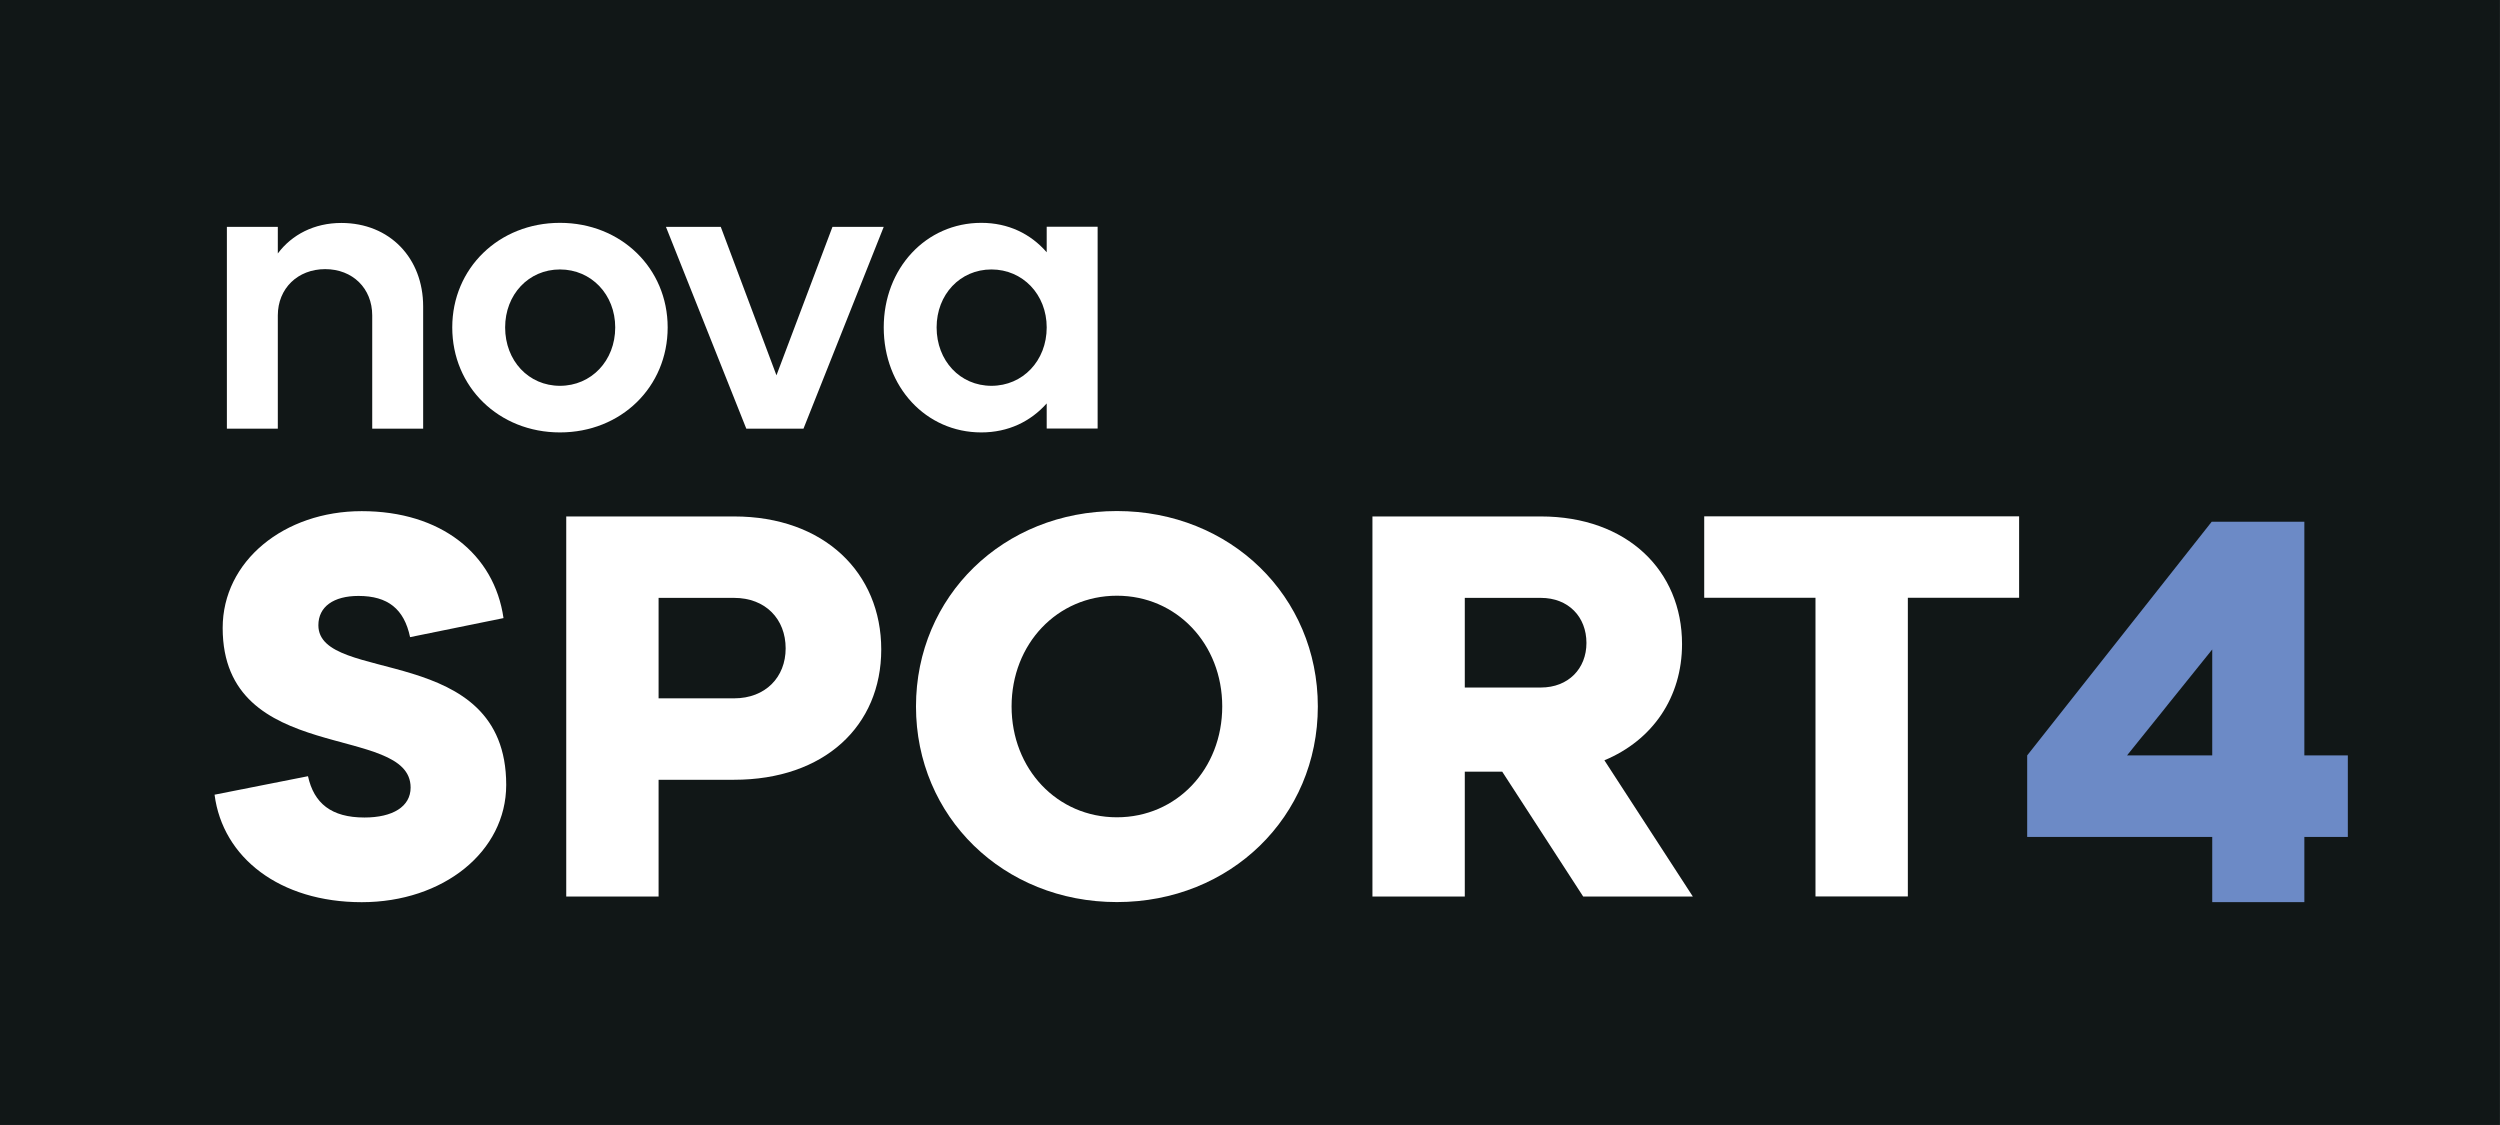
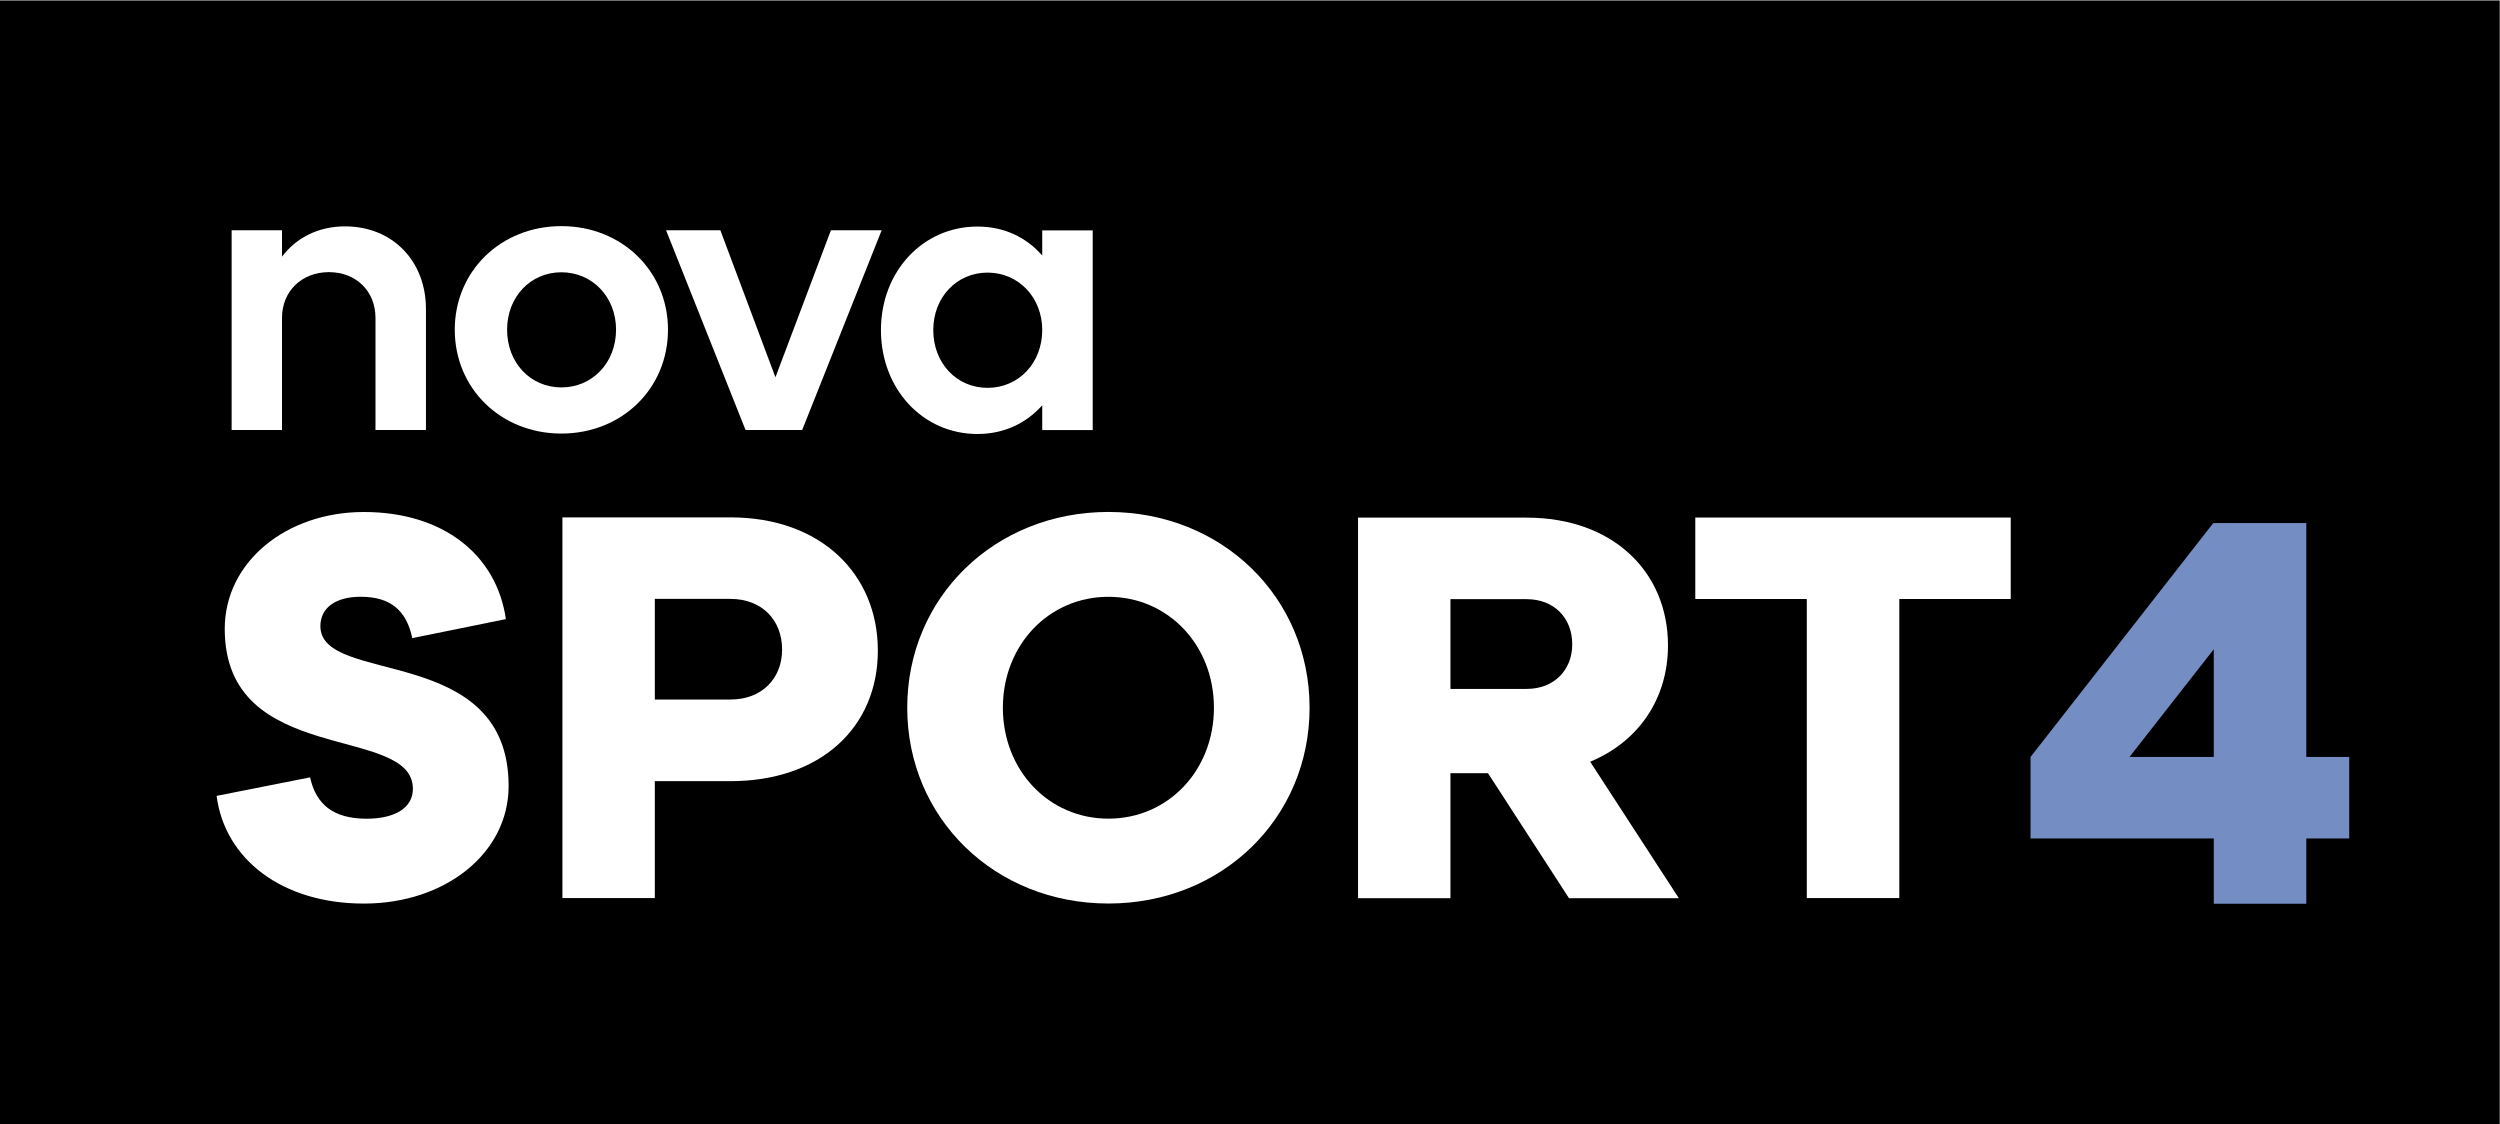
- <svg xmlns="http://www.w3.org/2000/svg" width="800pt" height="360pt" version="1.1" viewBox="0 0 800 360">
-   <g transform="matrix(1.7391 0 0 1.7391 0 7.2e-6)">
-     <path d="m460 0v207h-460v-207z" fill="#111717" />
-   </g>
-   <g transform="matrix(1.7555 0 0 1.7555 154.3 292.89)" fill="#fff">
-     <g transform="matrix(19.712 0 0 -19.712 -46.538 -125.49)">
-       <path d="m0 0h0.471v-0.246c0.13 0.174 0.337 0.282 0.587 0.282 0.449 0 0.757-0.326 0.757-0.772v-1.13h-0.471v1.047c0 0.25-0.181 0.428-0.435 0.428-0.253 0-0.438-0.178-0.438-0.428v-1.047h-0.471z" fill="#fff" />
+ <svg xmlns="http://www.w3.org/2000/svg" width="800" height="359.67" version="1.1" viewBox="0 0 800 359.67" xml:space="preserve">
+   <defs>
+     <clipPath id="clipPath8594">
+       <path d="m227.85 608.8h19.059v18.68h-19.059z" />
+     </clipPath>
+     <clipPath id="clipPath8602">
+       <path d="m228.7 627.09h17.389v-10.856h-17.389z" />
+     </clipPath>
+     <clipPath id="clipPath8606">
+       <path d="m228.7 616.23h17.389v10.856h-17.389z" />
+     </clipPath>
+     <clipPath id="clipPath8610">
+       <path d="m227.51 627.09h18.577v-11.891h-18.577z" />
+     </clipPath>
+     <clipPath id="clipPath8614">
+       <path d="m237.61 627.09c-0.531-2e-3 -1.063-0.058-1.583-0.163-4.714-1.027-8.52-6.055-6.988-10.36 0 0 0.712-1.365 1.734 1.437 1.443 3.917 6.41 5.569 10.504 4.369 0.687-0.161 2.012-0.783 3.398-1.644 0.907-0.564 1.326-1.295 1.409-0.624-0.558 3.329-3.336 5.981-6.892 6.824-0.507 0.109-1.025 0.161-1.543 0.161h-0.039" />
+     </clipPath>
+     <mask id="mask8624" x="0" y="0" width="1" height="1" maskUnits="userSpaceOnUse" />
+     <linearGradient id="linearGradient8642" x2="1" gradientTransform="matrix(1.605 11.816 11.816 -1.605 236.8 615.24)" gradientUnits="userSpaceOnUse">
+       <stop offset="0" />
+       <stop stop-color="#fff" offset="1" />
+     </linearGradient>
+     <mask id="mask8644" x="0" y="0" width="1" height="1" maskUnits="userSpaceOnUse">
+       <g clip-path="url(#clipPath8602)" opacity=".8">
+         <g clip-path="url(#clipPath8606)">
+           <g clip-path="url(#clipPath8610)">
+             <g clip-path="url(#clipPath8614)">
+               <g mask="url(#mask8624)">
+                 <path d="m237.61 627.09c-0.531-2e-3 -1.063-0.058-1.583-0.163-4.714-1.027-8.52-6.055-6.988-10.36 0 0 0.712-1.365 1.734 1.437 1.443 3.917 6.41 5.569 10.504 4.369 0.687-0.161 2.012-0.783 3.398-1.644 0.907-0.564 1.326-1.295 1.409-0.624-0.558 3.329-3.336 5.981-6.892 6.824-0.507 0.109-1.025 0.161-1.543 0.161h-0.039" fill="url(#linearGradient8642)" />
+               </g>
+             </g>
+           </g>
+         </g>
+       </g>
+     </mask>
+     <clipPath id="clipPath8682">
+       <path d="m228.7 627.09h17.389v-10.856h-17.389z" />
+     </clipPath>
+     <linearGradient id="linearGradient8692" x2="1" gradientTransform="matrix(1.605 11.816 11.816 -1.605 236.8 615.24)" gradientUnits="userSpaceOnUse">
+       <stop stop-color="#fff" offset="0" />
+       <stop stop-color="#fff" offset="1" />
+     </linearGradient>
+     <clipPath id="clipPath8714">
+       <path d="m228.72 626.87h16.051v-14.912h-16.051z" />
+     </clipPath>
+     <clipPath id="clipPath8718">
+       <path d="m228.72 611.96h16.051v14.912h-16.051z" />
+     </clipPath>
+     <clipPath id="clipPath8722">
+       <path d="m228.61 626.93h16.272v-15.007h-16.272z" />
+     </clipPath>
+     <clipPath id="clipPath8726">
+       <path d="m237.44 626.87c-4.928-0.108-8.831-4.293-8.719-9.349 0.037-1.636 0.49-3.161 1.251-4.475 1.477-0.726 3.176-1.123 4.976-1.083 5.536 0.121 9.933 4.317 9.82 9.372-0.018 0.829-0.157 1.63-0.4 2.389-1.643 1.932-4.059 3.149-6.737 3.149-0.064 0-0.128-1e-3 -0.191-3e-3" />
+     </clipPath>
+     <mask id="mask8736" x="0" y="0" width="1" height="1" maskUnits="userSpaceOnUse" />
+     <linearGradient id="linearGradient8754" x2="1" gradientTransform="matrix(12.972 12.207 12.207 -12.972 229.89 613.14)" gradientUnits="userSpaceOnUse">
+       <stop offset="0" />
+       <stop stop-color="#fff" offset="1" />
+     </linearGradient>
+     <mask id="mask8756" x="0" y="0" width="1" height="1" maskUnits="userSpaceOnUse">
+       <g clip-path="url(#clipPath8714)" opacity=".8">
+         <g clip-path="url(#clipPath8718)">
+           <g clip-path="url(#clipPath8722)">
+             <g clip-path="url(#clipPath8726)">
+               <g mask="url(#mask8736)">
+                 <path d="m237.44 626.87c-4.928-0.108-8.831-4.293-8.719-9.349 0.037-1.636 0.49-3.161 1.251-4.475 1.477-0.726 3.176-1.123 4.976-1.083 5.536 0.121 9.933 4.317 9.82 9.372-0.018 0.829-0.157 1.63-0.4 2.389-1.643 1.932-4.059 3.149-6.737 3.149-0.064 0-0.128-1e-3 -0.191-3e-3" fill="url(#linearGradient8754)" />
+               </g>
+             </g>
+           </g>
+         </g>
+       </g>
+     </mask>
+     <clipPath id="clipPath8794">
+       <path d="m228.72 626.87h16.051v-14.912h-16.051z" />
+     </clipPath>
+     <linearGradient id="linearGradient8804" x2="1" gradientTransform="matrix(12.972 12.207 12.207 -12.972 229.89 613.14)" gradientUnits="userSpaceOnUse">
+       <stop stop-color="#fff" offset="0" />
+       <stop stop-color="#fff" offset="1" />
+     </linearGradient>
+   </defs>
+   <g transform="matrix(1.3333 0 0 -1.3333 -755.39 2440.3)">
+     <path d="m1166.5 1560.4h-600v269.76h600z" />
+     <g fill="#fff">
+       <path d="m640.98 1643.7c1.435-6.538 5.621-9.925 13.57-9.925 6.797 0 11.101 2.611 11.101 7.173 0 15.663-45.155 5.103-45.155 38.382 0 16.063 14.746 28.057 33.396 28.057 19.073 0 31.867-10.301 34.078-25.706l-22.46-4.562c-1.435 6.773-5.339 9.925-12.394 9.925-5.997 0-9.666-2.634-9.666-7.056 0-14.37 45.179-3.928 45.179-38.382 0-16.063-15.146-28.198-34.737-28.198-19.708 0-33.396 10.701-35.348 25.847z" />
+       <path d="m701.54 1706.1h40.334c21.66 0 35.372-13.57 35.372-31.985 0-18.391-13.711-31.326-35.372-31.326h-18.156v-28.057h-22.178zm40.334-43.721c7.573 0 12.394 5.08 12.394 11.994 0 7.056-4.821 12.159-12.394 12.159h-18.156v-24.153z" />
+       <path d="m832.58 1707.4c27.281 0 48.283-20.484 48.283-46.99 0-26.505-21.002-46.99-48.283-46.99s-48.283 20.484-48.283 46.99c0 26.505 21.002 46.99 48.283 46.99m0-73.612c14.37 0 25.329 11.618 25.329 26.623s-10.96 26.623-25.329 26.623c-14.346 0-25.329-11.618-25.329-26.623s10.983-26.623 25.329-26.623" />
+       <path d="m923.68 1644.7h-9.008v-30.009h-22.178v91.345h40.452c20.743 0 33.937-13.029 33.937-30.668 0-12.794-7.056-23.095-18.674-27.916l21.284-32.761h-26.364zm9.266 20.226c6.656 0 10.96 4.586 10.96 10.701 0 6.279-4.304 10.842-10.96 10.842h-18.274v-21.543z" />
+       <path d="m1000.2 1686.5h-26.764v19.567h75.706v-19.567h-26.74v-71.778h-22.201z" />
+       <path d="m622.15 1775h12.088v-6.326c3.363 4.468 8.678 7.267 15.099 7.267 11.524 0 19.45-8.396 19.45-19.826v-29.045h-12.112v26.905c0 6.42-4.657 10.983-11.171 10.983s-11.265-4.563-11.265-10.983v-26.905h-12.088z" />
+       <path d="m701.29 1776c14.511 0 25.588-10.795 25.588-24.859 0-14.134-11.077-24.929-25.588-24.929s-25.588 10.795-25.588 24.929c0 14.064 11.077 24.859 25.588 24.859m0-38.711c7.455 0 13.123 5.95 13.123 13.852 0 7.832-5.668 13.782-13.123 13.782s-13.029-5.95-13.029-13.782c0-7.902 5.574-13.852 13.029-13.852" />
+       <path d="m726.42 1775h13.029l13.217-35.278 13.311 35.278h12.182l-19.073-47.93h-13.594z" />
+       <path d="m816.7 1733c-3.81-4.28-9.125-6.891-15.546-6.891-13.123 0-23.166 10.795-23.166 24.953 0 14.04 10.042 24.835 23.166 24.835 6.42 0 11.736-2.587 15.546-6.962v6.044h12.112v-47.93h-12.112zm-13.123 4.186c7.455 0 13.123 5.95 13.123 13.876 0 7.808-5.668 13.782-13.123 13.782-7.455 0-13.029-5.974-13.029-13.782 0-7.926 5.574-13.876 13.029-13.876" />
    </g>
-     <g transform="matrix(19.712 0 0 -19.712 14.177 -96.514)">
-       <path d="m0 0c0.29 0 0.511 0.232 0.511 0.54 0 0.304-0.221 0.536-0.511 0.536s-0.507-0.232-0.507-0.536c0-0.308 0.217-0.54 0.507-0.54m0 1.507c0.565 0 0.996-0.42 0.996-0.967 0-0.551-0.431-0.971-0.996-0.971s-0.996 0.42-0.996 0.971c0 0.547 0.431 0.967 0.996 0.967" fill="#fff" />
-     </g>
-     <g transform="matrix(19.712 0 0 -19.712 33.495 -125.49)">
-       <path d="m0 0h0.507l0.515-1.373 0.518 1.373h0.474l-0.742-1.866h-0.529z" fill="#fff" />
-     </g>
-     <g transform="matrix(19.712 0 0 -19.712 92.829 -96.514)">
-       <path d="m0 0c0.29 0 0.511 0.232 0.511 0.54 0 0.304-0.221 0.536-0.511 0.536s-0.507-0.232-0.507-0.536c0-0.308 0.217-0.54 0.507-0.54m0.511-0.163c-0.149-0.167-0.355-0.268-0.605-0.268-0.511 0-0.902 0.42-0.902 0.971 0 0.547 0.391 0.967 0.902 0.967 0.25 0 0.456-0.101 0.605-0.272v0.236h0.471v-1.866h-0.471z" fill="#fff" />
-     </g>
-     <g transform="matrix(19.712 0 0 -19.712 -31.753 -25.352)">
-       <path d="m0 0c0.055-0.251 0.216-0.382 0.522-0.382 0.262 0 0.427 0.101 0.427 0.277 0 0.602-1.738 0.195-1.738 1.476 0 0.618 0.568 1.08 1.286 1.08 0.733 0 1.226-0.397 1.311-0.989l-0.864-0.176c-0.055 0.261-0.206 0.381-0.477 0.381-0.231 0-0.371-0.1-0.371-0.271 0-0.552 1.737-0.15 1.737-1.476 0-0.618-0.583-1.085-1.336-1.085-0.758 0-1.286 0.412-1.361 0.994z" fill="#fff" />
-     </g>
-     <g transform="matrix(19.712 0 0 -19.712 45.914 -39.545)">
-       <path d="m0 0c0.291 0 0.477 0.196 0.477 0.462 0 0.271-0.186 0.467-0.477 0.467h-0.698v-0.929zm-1.552 1.682h1.552c0.834 0 1.361-0.522 1.361-1.23s-0.527-1.205-1.361-1.205h-0.698v-1.08h-0.854z" fill="#fff" />
-     </g>
-     <g transform="matrix(19.712 0 0 -19.712 115.7 -17.862)">
-       <path d="m0 0c0.553 0 0.974 0.447 0.974 1.025 0 0.577-0.421 1.024-0.974 1.024s-0.974-0.447-0.974-1.024c0-0.578 0.421-1.025 0.974-1.025m0 2.832c1.05 0 1.858-0.788 1.858-1.807 0-1.02-0.808-1.809-1.858-1.809s-1.858 0.789-1.858 1.809c0 1.019 0.808 1.807 1.858 1.807" fill="#fff" />
-     </g>
-     <g transform="matrix(19.712 0 0 -19.712 192.97 -41.517)">
-       <path d="m0 0c0.256 0 0.422 0.176 0.422 0.412 0 0.241-0.166 0.417-0.422 0.417h-0.703v-0.829zm-0.357-0.778h-0.346v-1.155h-0.854v3.515h1.557c0.799 0 1.306-0.502 1.306-1.18 0-0.492-0.271-0.889-0.718-1.075l0.818-1.26h-1.014z" fill="#fff" />
-     </g>
-     <g transform="matrix(19.712 0 0 -19.712 243.04 -57.878)">
-       <path d="m0 0h-1.029v0.753h2.912v-0.753h-1.029v-2.762h-0.854z" fill="#fff" />
+     <path d="m1053.9 1648.6 43.862 56.138 0.118-0.141v0.141h22.201v-56.138h10.301v-19.567h-10.301v-15.663h-22.201v15.663h-43.979zm43.979 0v25.847l-20.226-25.847z" fill="#748ec3" />
+     <g clip-path="url(#clipPath8594)">
+       <g mask="url(#mask8644)">
+         <g clip-path="url(#clipPath8682)" opacity=".8">
+           <path d="m237.61 627.09c-0.531-2e-3 -1.063-0.058-1.583-0.163-3.97-0.865-7.295-4.567-7.332-8.285v-0.128c8e-3 -0.655 0.117-1.309 0.344-1.947 0 0 0.712-1.365 1.734 1.437 1.443 3.917 6.41 5.569 10.504 4.369 0.687-0.161 2.012-0.783 3.398-1.644 0.907-0.564 1.326-1.295 1.409-0.624-0.558 3.329-3.336 5.981-6.892 6.824-0.498 0.107-1.005 0.159-1.513 0.161z" fill="url(#linearGradient8692)" />
+         </g>
+       </g>
+       <g mask="url(#mask8756)">
+         <g clip-path="url(#clipPath8794)" opacity=".8">
+           <path d="m237.57 626.87c-0.042 0-0.085-1e-3 -0.127-2e-3 -4.825-0.106-8.668-4.121-8.721-9.035v-0.204c0-0.036 1e-3 -0.073 2e-3 -0.11 0.037-1.636 0.49-3.161 1.251-4.475 1.41-0.693 3.021-1.086 4.73-1.086h1e-3c0.082 0 0.163 1e-3 0.245 3e-3 5.443 0.119 9.783 4.176 9.822 9.116v0.139c0 0.039-1e-3 0.078-2e-3 0.117-0.018 0.829-0.157 1.63-0.4 2.389-1.63 1.916-4.019 3.128-6.672 3.148z" fill="url(#linearGradient8804)" />
+         </g>
+       </g>
    </g>
  </g>
-   <g transform="matrix(1.7391 0 0 1.7391 639.72 83.558)">
-     <path d="m39.113 47.954h17.05v43h8v15h-8v12h-16.95v-12h-34.05v-15zm-15.58 43 15.68-3e-4v-19.5z" fill="#6c8ac6" />
-   </g>
</svg>
